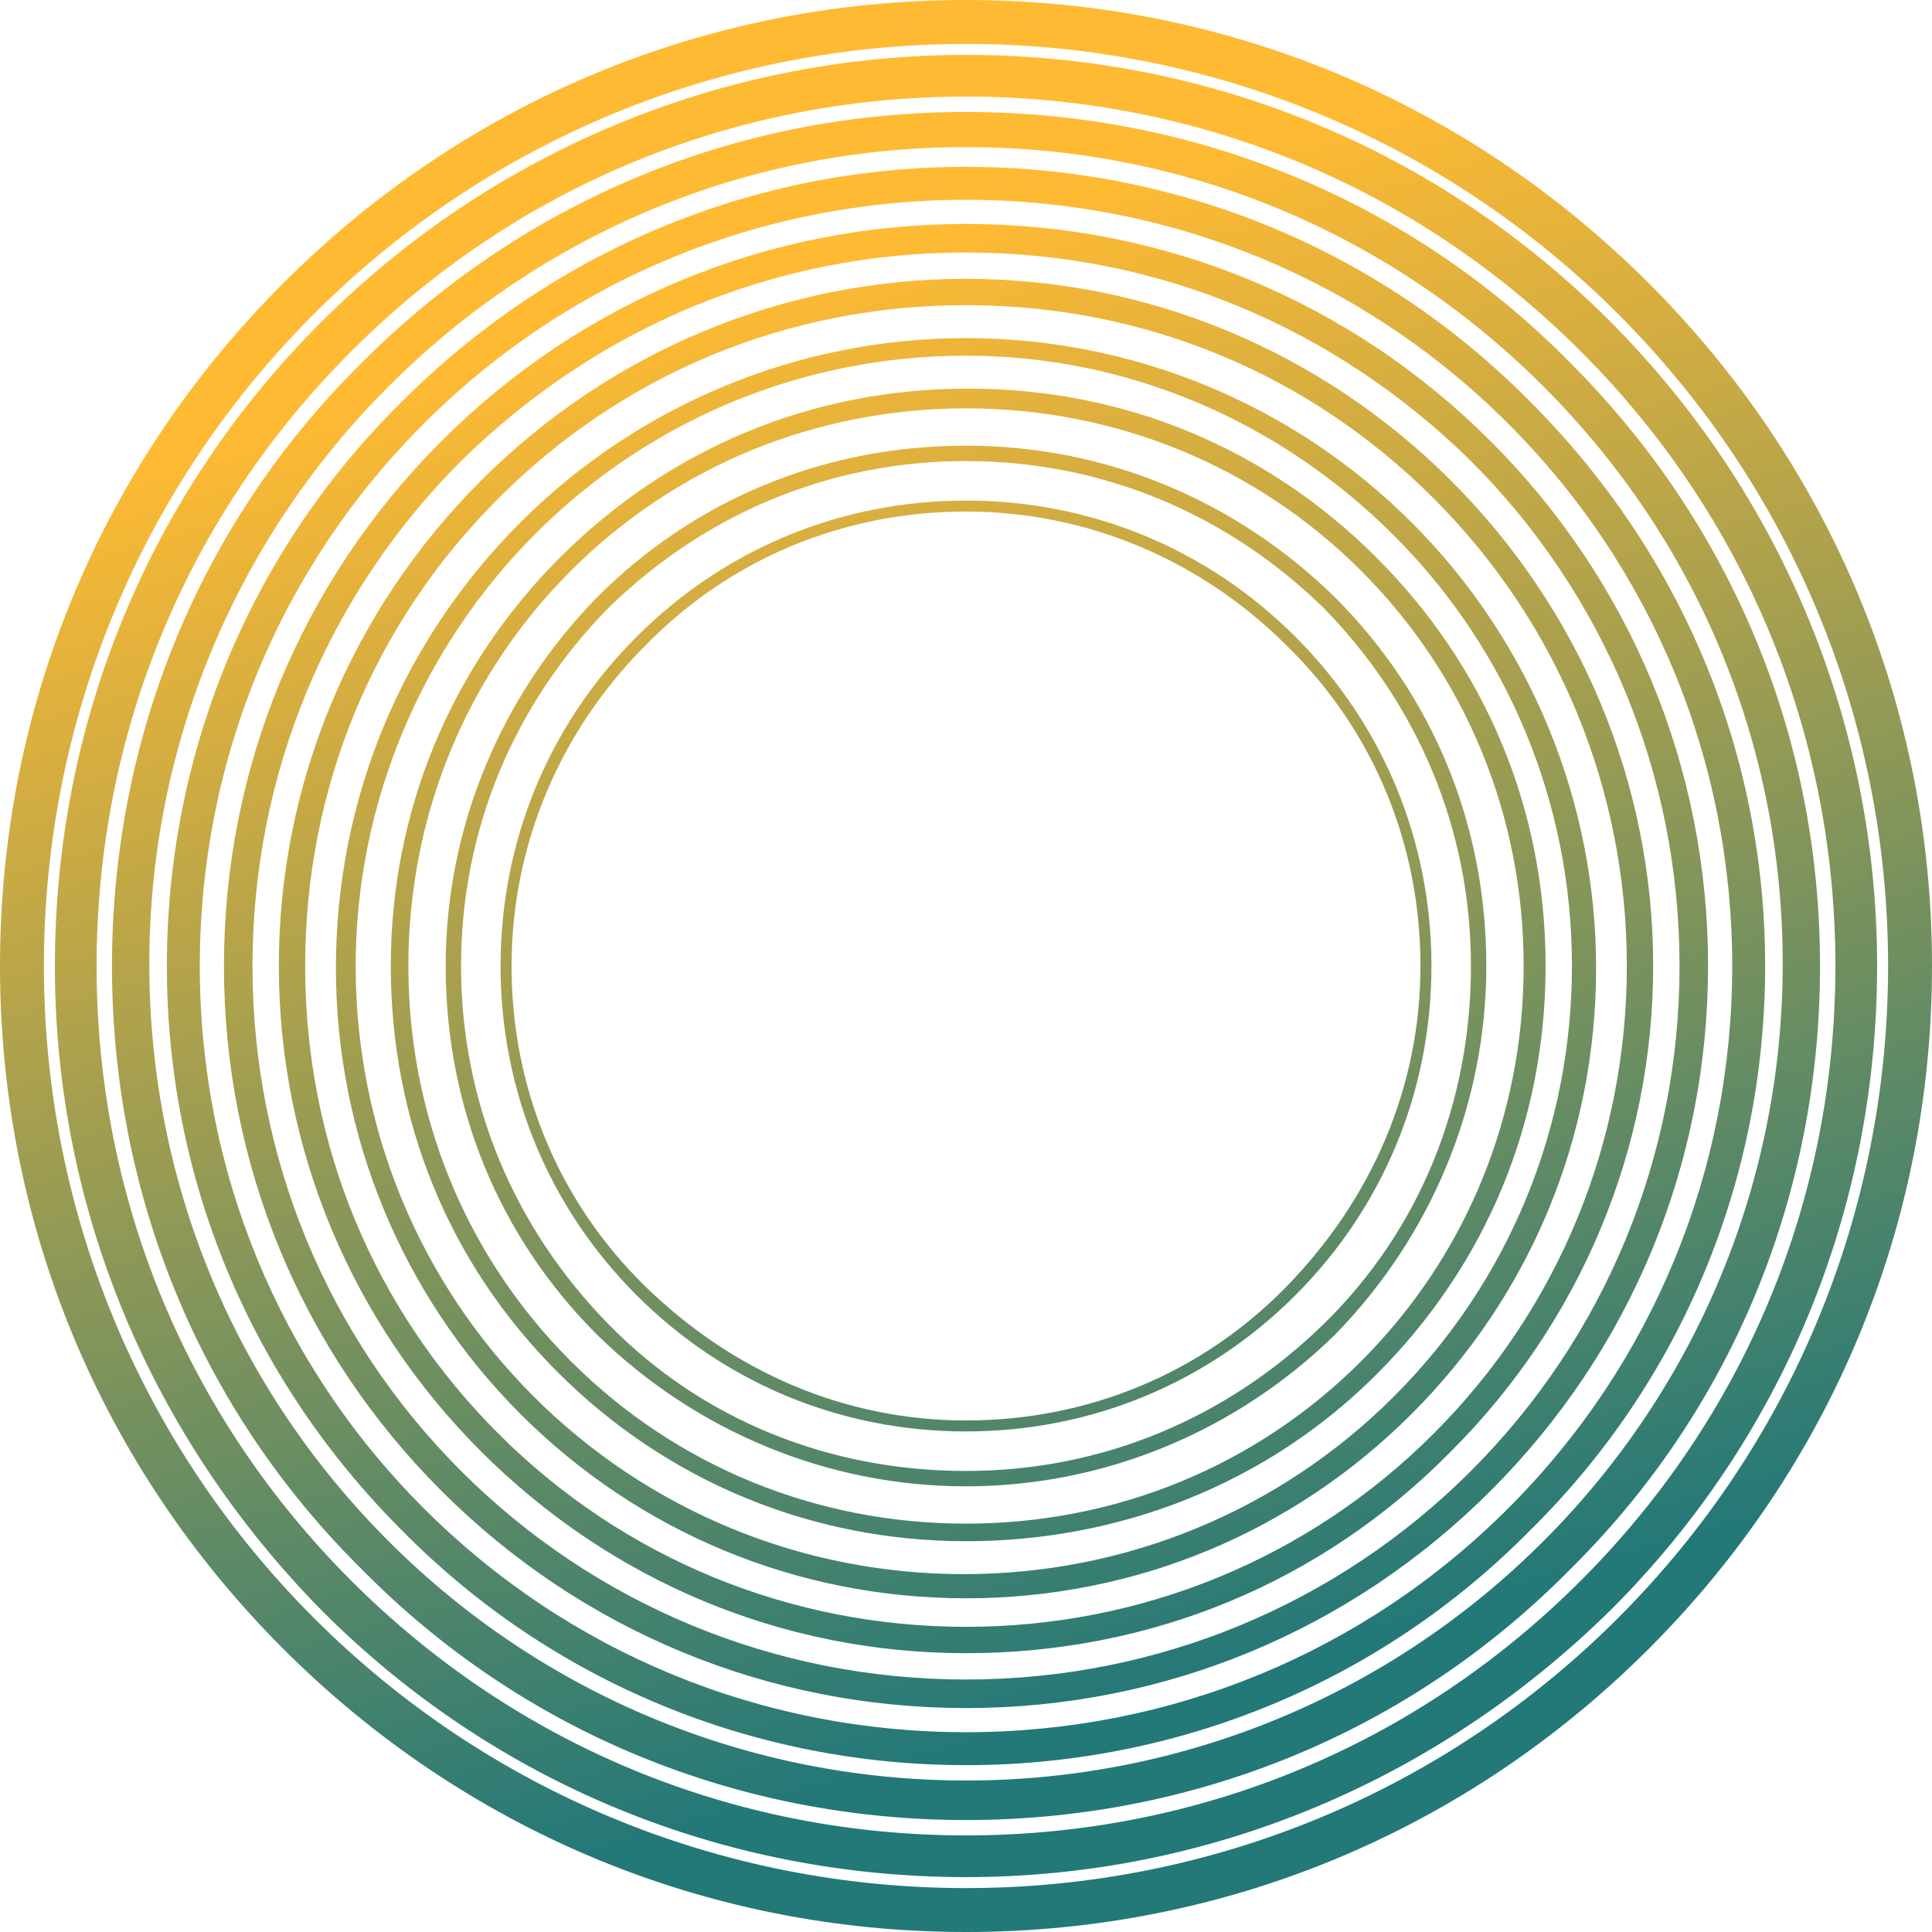
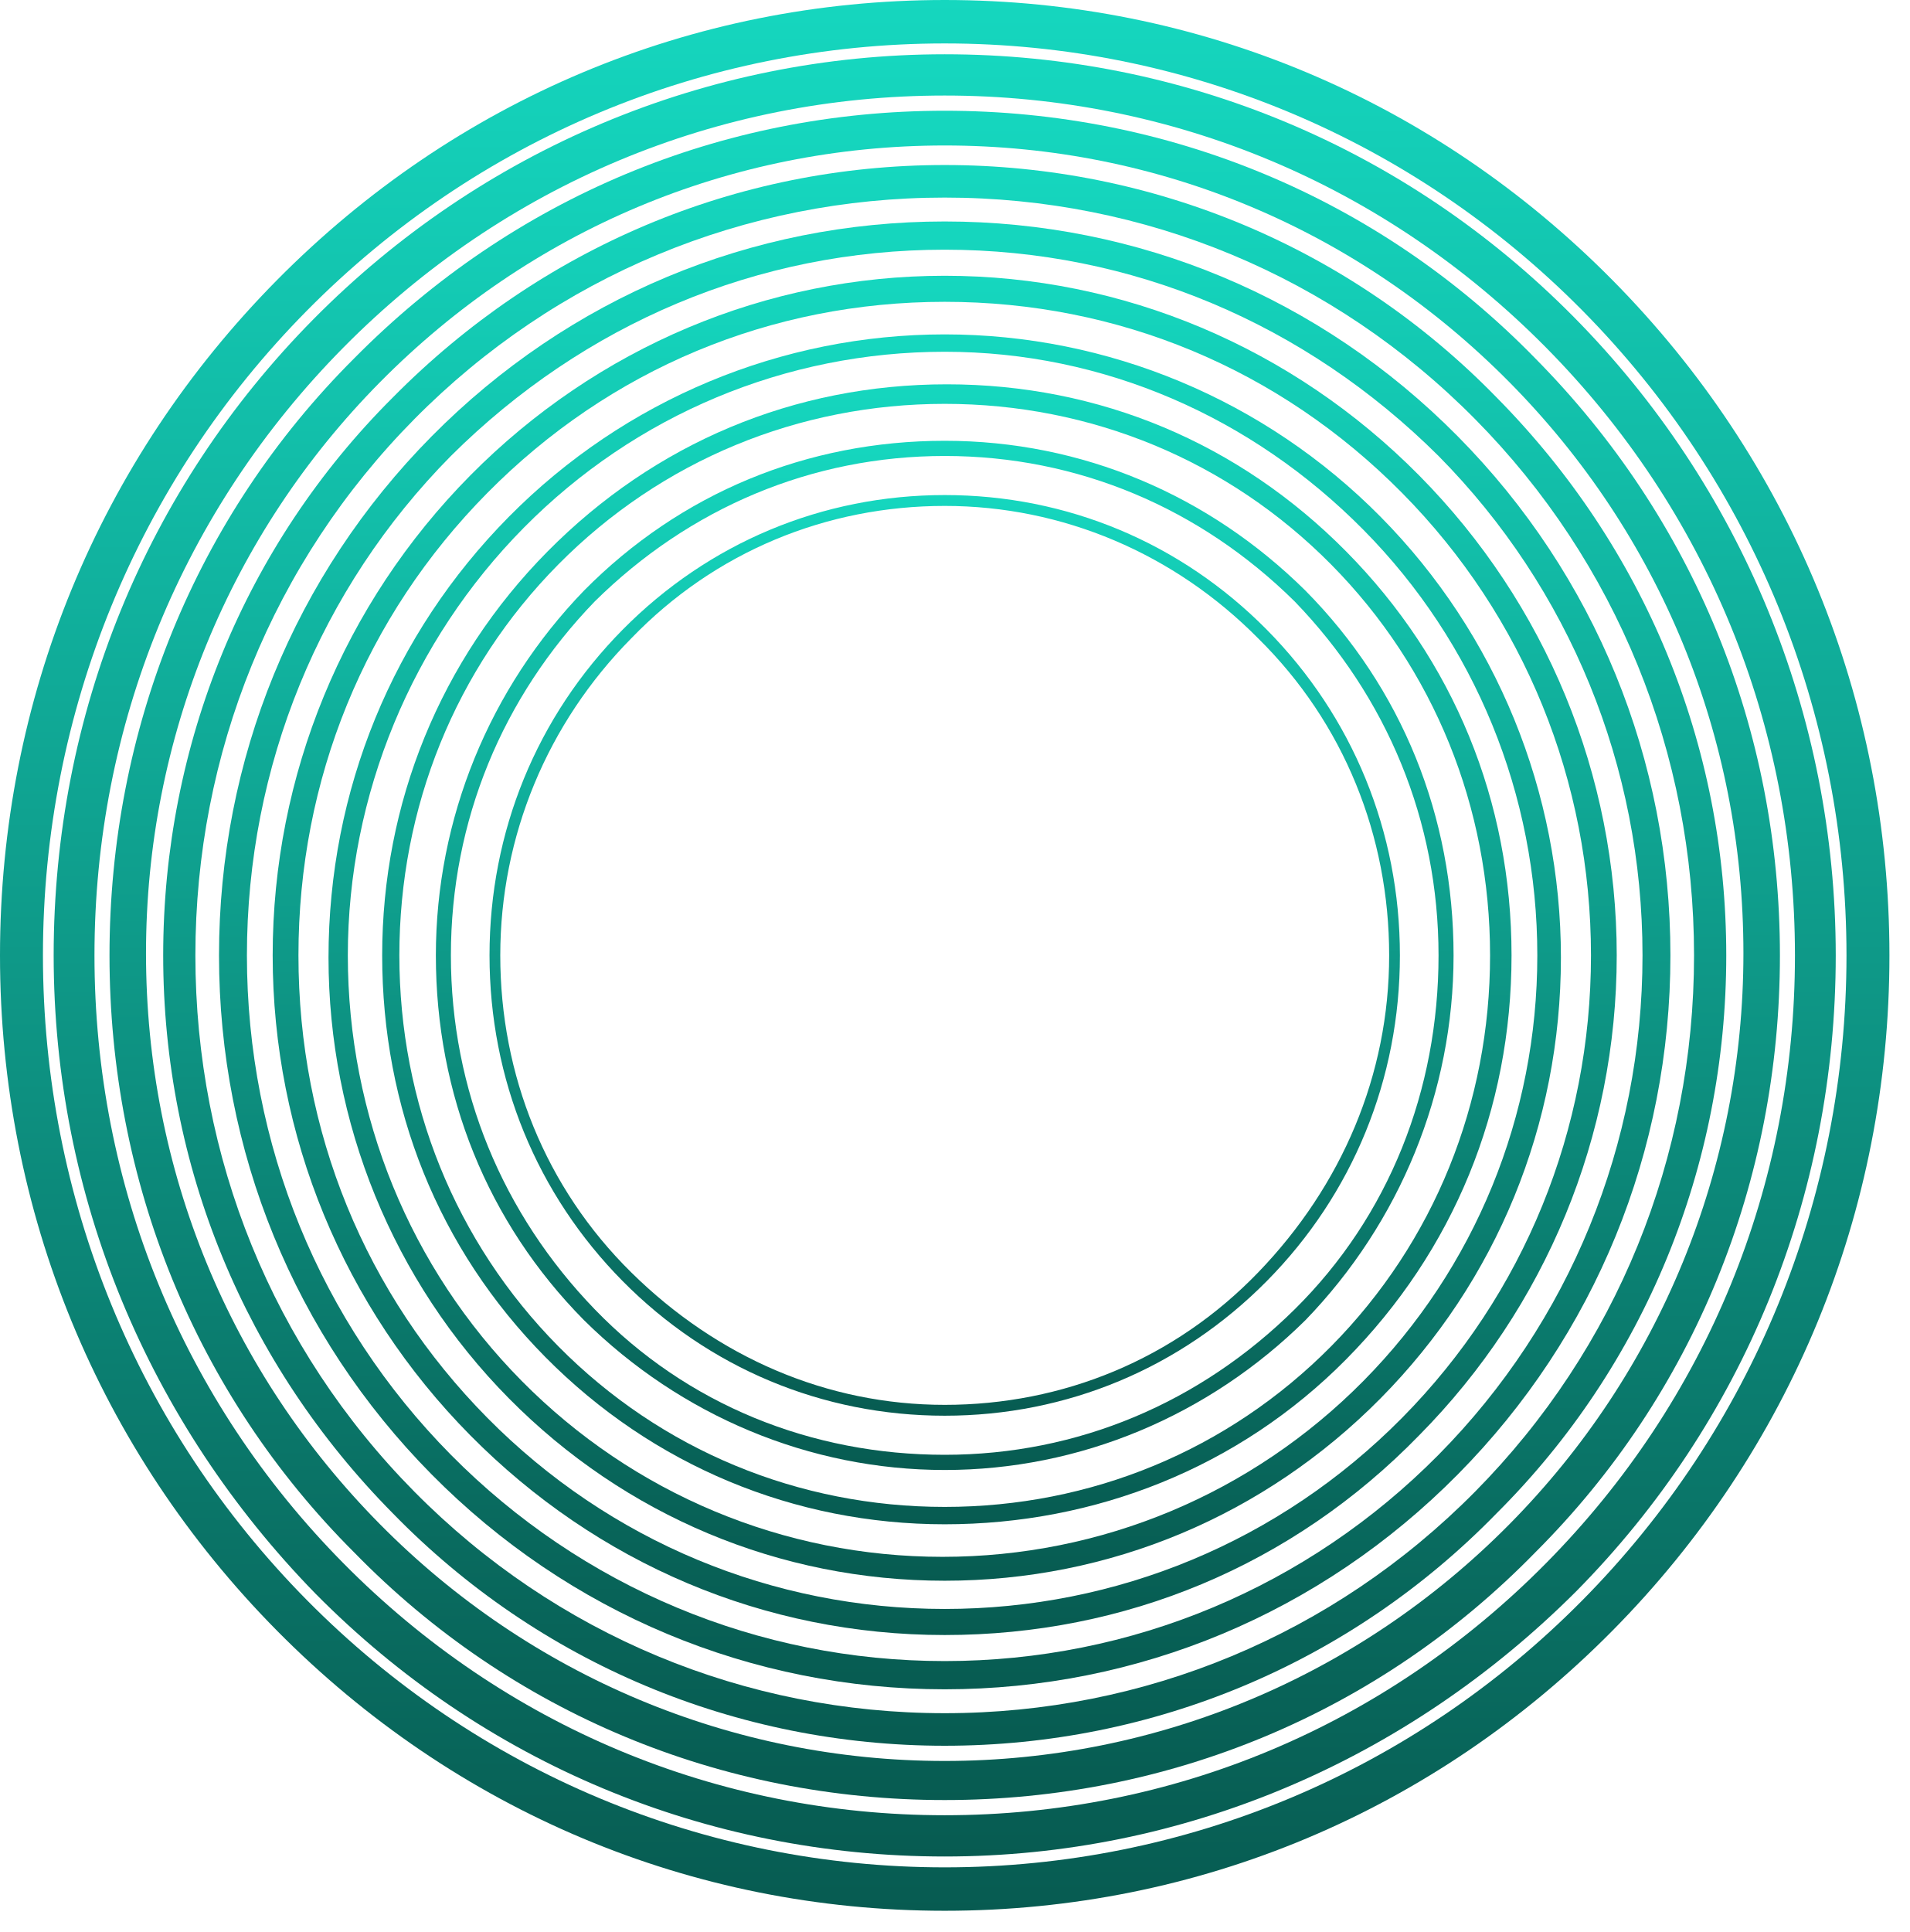
- <svg xmlns="http://www.w3.org/2000/svg" width="88" height="88" viewBox="0 0 88 88" fill="none">
-   <path fill-rule="evenodd" clip-rule="evenodd" d="M44 88C32.2 88 21.2 83.4 12.9 75.1C4.6 66.8 0 55.8 0 44C0 32.2 4.6 21.2 12.9 12.9C21.2 4.6 32.2 0 44 0C55.8 0 66.8 4.6 75.1 12.9C83.4 21.2 88 32.2 88 44C88 55.8 83.4 66.8 75.1 75.1C66.8 83.4 55.8 88 44 88ZM44 2C32.8 2 22.2 6.4 14.3 14.3C6.4 22.2 2 32.8 2 44C2 55.2 6.4 65.8 14.3 73.7C22.2 81.6 32.8 86 44 86C55.2 86 65.8 81.6 73.7 73.7C81.6 65.8 86 55.2 86 44C86 32.8 81.6 22.2 73.7 14.3C65.8 6.4 55.2 2 44 2ZM44 85.5C32.9 85.5 22.5 81.2 14.7 73.4C6.9 65.5 2.5 55.1 2.5 44C2.5 32.9 6.8 22.5 14.6 14.7C22.4 6.9 32.9 2.5 44 2.5C55.1 2.5 65.5 6.8 73.3 14.6C81.1 22.4 85.5 32.9 85.5 44C85.5 55.1 81.2 65.5 73.4 73.3C65.5 81.1 55.1 85.5 44 85.5ZM44 4.4C33.4 4.4 23.5 8.5 16 16C8.5 23.5 4.4 33.4 4.4 44C4.4 54.6 8.5 64.5 16 72C23.5 79.5 33.4 83.6 44 83.6C54.6 83.6 64.5 79.5 72 72C79.5 64.5 83.6 54.6 83.6 44C83.6 33.4 79.5 23.5 72 16C64.5 8.5 54.6 4.4 44 4.4ZM44 82.9C33.6 82.9 23.8 78.9 16.5 71.5C9.1 64.2 5.1 54.4 5.1 44C5.1 33.6 9.1 23.8 16.5 16.5C23.9 9.1 33.6 5.1 44 5.1C54.4 5.1 64.2 9.1 71.5 16.5C78.9 23.9 82.9 33.6 82.9 44C82.9 54.4 78.9 64.2 71.5 71.5C64.2 78.9 54.4 82.9 44 82.9ZM44 6.7C34 6.7 24.7 10.6 17.7 17.6C10.7 24.6 6.8 34 6.8 43.9C6.8 53.9 10.7 63.2 17.7 70.2C24.7 77.2 34.1 81.1 44 81.1C53.9 81.1 63.3 77.2 70.3 70.2C77.3 63.2 81.2 53.8 81.2 43.9C81.2 33.9 77.3 24.6 70.3 17.6C63.3 10.6 54 6.7 44 6.7ZM18.3 69.7C25.1 76.6 34.3 80.4 44 80.4C53.7 80.4 62.9 76.6 69.7 69.7C76.6 62.9 80.4 53.7 80.4 44C80.4 34.3 76.6 25.2 69.7 18.3C62.9 11.4 53.7 7.6 44 7.6C34.3 7.6 25.2 11.4 18.3 18.3C11.4 25.1 7.6 34.3 7.6 44C7.6 53.7 11.4 62.8 18.3 69.7ZM19.3 19.3C25.9 12.7 34.7 9.1 44 9.1C53.3 9.1 62.1 12.7 68.7 19.3C75.3 25.9 78.9 34.7 78.9 44C78.9 53.3 75.3 62.1 68.7 68.7C62.1 75.3 53.3 78.9 44 78.9C34.7 78.9 25.9 75.3 19.3 68.7C12.7 62.1 9.1 53.3 9.1 44C9.1 34.7 12.7 25.9 19.3 19.3ZM44 77.8C35 77.8 26.5 74.3 20.1 67.9C13.7 61.5 10.2 53 10.2 44C10.2 35 13.7 26.5 20.1 20.1C26.5 13.7 35 10.2 44 10.2C53 10.2 61.5 13.7 67.9 20.1C74.3 26.5 77.8 35 77.8 44C77.8 53 74.3 61.5 67.9 67.9C61.5 74.3 53 77.8 44 77.8ZM44 11.5C35.3 11.5 27.2 14.9 21 21C14.9 27.1 11.5 35.3 11.5 44C11.5 52.7 14.9 60.9 21 67C27.1 73.1 35.3 76.5 44 76.5C52.7 76.5 60.9 73.1 67 67C73.1 60.9 76.5 52.7 76.5 44C76.5 35.3 73.1 27.1 67 21C60.8 14.9 52.7 11.5 44 11.5ZM21.9 66.1C27.8 72 35.6 75.3 44 75.3C52.4 75.3 60.2 72.1 66.1 66.1C72 60.2 75.3 52.3 75.3 44C75.3 35.7 72 27.8 66.1 21.9C60.2 16 52.3 12.7 44 12.7C35.7 12.7 27.8 16 21.9 21.9C16 27.8 12.7 35.7 12.7 44C12.7 52.3 16 60.2 21.9 66.1ZM22.7 22.7C28.4 17 35.9 13.9 44 13.9C52.1 13.9 59.6 17 65.3 22.7C71 28.4 74.1 36 74.1 44C74.1 52 71 59.6 65.3 65.3C59.6 71 52 74.1 44 74.1C36 74.1 28.4 71 22.7 65.3C17 59.6 13.9 52.1 13.9 44C13.9 35.9 17 28.4 22.7 22.7ZM44 72.8C36.3 72.8 29.1 69.8 23.7 64.4C18.3 59 15.3 51.7 15.3 44.1C15.3 36.4 18.3 29.2 23.7 23.8C29.1 18.4 36.4 15.4 44 15.4C51.6 15.4 58.9 18.4 64.3 23.8C69.7 29.2 72.7 36.5 72.7 44.1C72.7 51.8 69.7 59 64.3 64.4C58.9 69.8 51.7 72.8 44 72.8ZM44 16.2C36.6 16.2 29.6 19.1 24.4 24.3C19.2 29.5 16.2 36.6 16.2 44C16.2 51.4 19.1 58.4 24.3 63.6C29.5 68.8 36.5 71.7 43.9 71.7C51.3 71.7 58.3 68.8 63.5 63.6C68.7 58.4 71.6 51.4 71.6 44C71.6 36.6 68.7 29.6 63.5 24.4C58.3 19.2 51.4 16.2 44 16.2ZM25.4 62.5C30.4 67.5 37 70.2 44 70.2C51 70.2 57.7 67.6 62.7 62.6C67.7 57.6 70.4 51.1 70.4 44C70.4 36.9 67.7 30.4 62.7 25.4C57.7 20.4 51.2 17.7 44.1 17.7C37 17.7 30.5 20.4 25.5 25.4C20.5 30.4 17.8 37 17.8 44C17.8 51 20.4 57.5 25.4 62.5ZM26 26C30.8 21.2 37.2 18.6 44 18.6C50.8 18.6 57.2 21.2 62 26C66.8 30.8 69.4 37.2 69.4 44C69.4 50.8 66.8 57.2 62 62C57.2 66.8 50.8 69.4 44 69.4C37.2 69.4 30.8 66.8 26 62C21.2 57.2 18.6 50.8 18.6 44C18.6 37.2 21.2 30.8 26 26ZM44 67.7C37.7 67.7 31.7 65.2 27.2 60.8C22.7 56.3 20.3 50.4 20.3 44C20.3 37.7 22.8 31.7 27.2 27.2C31.7 22.7 37.6 20.3 44 20.3C50.4 20.3 56.3 22.8 60.8 27.2C65.3 31.7 67.7 37.6 67.7 44C67.7 50.3 65.2 56.3 60.8 60.8C56.3 65.2 50.3 67.7 44 67.7ZM44 21C37.8 21 32.1 23.4 27.7 27.7C23.4 32.1 21 37.8 21 44C21 50.2 23.4 55.9 27.7 60.3C32 64.7 37.8 67 44 67C50.2 67 55.9 64.6 60.3 60.3C64.7 56 67 50.2 67 44C67 37.8 64.6 32.1 60.3 27.7C55.9 23.4 50.2 21 44 21ZM29 59C33 63 38.3 65.2 44 65.2C49.7 65.2 55 63 59 59C63 55 65.2 49.7 65.2 44C65.2 38.3 63 33 59 29C55 25 49.7 22.8 44 22.8C38.3 22.8 33 25 29 29C25 33 22.8 38.3 22.8 44C22.8 49.7 25 55 29 59ZM29.4 29.4C33.3 25.4 38.5 23.3 44 23.3C49.5 23.3 54.7 25.5 58.6 29.4C62.6 33.3 64.7 38.5 64.7 44C64.7 49.5 62.5 54.6 58.6 58.6C54.7 62.6 49.5 64.7 44 64.7C38.5 64.7 33.4 62.5 29.4 58.6C25.4 54.7 23.3 49.5 23.3 44C23.3 38.5 25.5 33.3 29.4 29.4Z" fill="url(#paint0_linear_8_2)" />
+ <svg xmlns="http://www.w3.org/2000/svg" width="86" height="87" viewBox="0 0 86 87" fill="none">
+   <path d="M42.549 83.6C31.815 83.6 21.758 79.395 14.215 71.769C6.672 64.044 2.417 53.875 2.417 43.022C2.417 32.169 6.576 22 14.119 14.373C21.661 6.746 31.815 2.444 42.549 2.444C53.283 2.444 63.34 6.649 70.883 14.275C78.426 21.902 82.681 32.169 82.681 43.022C82.681 53.875 78.523 64.044 70.98 71.671C63.34 79.298 53.283 83.6 42.549 83.6ZM42.549 4.302C32.299 4.302 22.725 8.311 15.472 15.644C8.22 22.978 4.255 32.658 4.255 43.022C4.255 53.386 8.22 63.067 15.472 70.4C22.725 77.733 32.299 81.742 42.549 81.742C52.8 81.742 62.373 77.733 69.626 70.4C76.879 63.067 80.844 53.386 80.844 43.022C80.844 32.658 76.879 22.978 69.626 15.644C62.373 8.311 52.8 4.302 42.549 4.302Z" fill="url(#paint0_linear)" />
+   <path d="M42.549 81.058C32.492 81.058 23.015 77.147 15.956 69.911C8.8 62.773 4.932 53.191 4.932 43.022C4.932 32.853 8.8 23.271 15.956 16.133C23.112 8.898 32.492 4.987 42.549 4.987C52.607 4.987 62.084 8.898 69.143 16.133C76.299 23.369 80.167 32.853 80.167 43.022C80.167 53.191 76.299 62.773 69.143 69.911C62.084 77.147 52.607 81.058 42.549 81.058ZM42.549 6.551C32.879 6.551 23.886 10.364 17.116 17.209C10.347 24.053 6.576 33.245 6.576 42.925C6.576 52.702 10.347 61.796 17.116 68.64C23.886 75.485 32.976 79.298 42.549 79.298C52.123 79.298 61.213 75.485 67.982 68.64C74.752 61.796 78.523 52.605 78.523 42.925C78.523 33.147 74.752 24.053 67.982 17.209C61.213 10.364 52.22 6.551 42.549 6.551Z" fill="url(#paint1_linear)" />
+   <path d="M42.549 86.044C31.139 86.044 20.501 81.547 12.475 73.431C4.448 65.316 0 54.56 0 43.022C0 31.485 4.448 20.729 12.475 12.613C20.501 4.498 31.139 0 42.549 0C53.96 0 64.598 4.498 72.624 12.613C80.65 20.729 85.099 31.485 85.099 43.022C85.099 54.56 80.65 65.316 72.624 73.431C64.598 81.547 53.96 86.044 42.549 86.044ZM42.549 1.956C31.719 1.956 21.468 6.258 13.829 13.982C6.189 21.707 1.934 32.071 1.934 43.022C1.934 53.973 6.189 64.338 13.829 72.062C21.468 79.787 31.719 84.089 42.549 84.089C53.38 84.089 63.631 79.787 71.27 72.062C78.91 64.338 83.165 53.973 83.165 43.022C83.165 32.071 78.91 21.707 71.27 13.982C63.631 6.258 53.38 1.956 42.549 1.956Z" fill="url(#paint2_linear)" />
+   <path d="M42.55 78.613C33.169 78.613 24.273 74.898 17.697 68.151C11.024 61.404 7.35 52.507 7.35 43.022C7.35 33.538 11.024 24.542 17.697 17.893C24.369 11.146 33.169 7.431 42.55 7.431C51.93 7.431 60.827 11.146 67.402 17.893C74.075 24.64 77.75 33.538 77.75 43.022C77.75 52.507 74.075 61.502 67.402 68.151C60.827 74.898 51.93 78.613 42.55 78.613ZM42.55 8.897C33.556 8.897 25.046 12.418 18.664 18.871C12.281 25.324 8.8 33.929 8.8 43.022C8.8 52.115 12.281 60.72 18.664 67.173C25.046 73.626 33.556 77.147 42.55 77.147C51.543 77.147 60.053 73.626 66.435 67.173C72.818 60.72 76.299 52.115 76.299 43.022C76.299 33.929 72.818 25.324 66.435 18.871C60.053 12.418 51.543 8.897 42.55 8.897Z" fill="url(#paint3_linear)" />
+   <path d="M42.55 76.071C33.846 76.071 25.626 72.649 19.437 66.391C13.248 60.133 9.864 51.822 9.864 43.022C9.864 34.222 13.248 25.911 19.437 19.653C25.626 13.395 33.846 9.973 42.55 9.973C51.253 9.973 59.473 13.395 65.662 19.653C71.851 25.911 75.235 34.222 75.235 43.022C75.235 51.822 71.851 60.133 65.662 66.391C59.473 72.649 51.253 76.071 42.55 76.071ZM42.55 11.244C34.136 11.244 26.303 14.569 20.308 20.533C14.409 26.498 11.121 34.515 11.121 43.022C11.121 51.529 14.409 59.547 20.308 65.511C26.207 71.475 34.136 74.8 42.55 74.8C50.963 74.8 58.892 71.475 64.791 65.511C70.69 59.547 73.978 51.529 73.978 43.022C73.978 34.515 70.69 26.498 64.791 20.533C58.796 14.569 50.963 11.244 42.55 11.244Z" fill="url(#paint4_linear)" />
+   <path d="M42.549 73.627C34.426 73.627 26.883 70.4 21.178 64.631C15.473 58.862 12.281 51.138 12.281 43.022C12.281 34.907 15.473 27.182 21.178 21.413C26.883 15.644 34.523 12.418 42.549 12.418C50.576 12.418 58.215 15.644 63.921 21.413C69.626 27.182 72.817 34.907 72.817 43.022C72.817 51.138 69.626 58.862 63.921 64.631C58.215 70.498 50.672 73.627 42.549 73.627ZM42.549 13.591C34.716 13.591 27.464 16.622 21.952 22.195C16.439 27.769 13.442 35.102 13.442 43.022C13.442 50.942 16.439 58.275 21.952 63.849C27.464 69.422 34.813 72.453 42.549 72.453C50.286 72.453 57.635 69.422 63.147 63.849C68.659 58.275 71.657 50.844 71.657 43.022C71.657 35.2 68.659 27.769 63.147 22.195C57.635 16.622 50.382 13.591 42.549 13.591Z" fill="url(#paint5_linear)" />
+   <path d="M42.55 71.182C35.103 71.182 28.141 68.249 22.919 62.969C17.697 57.689 14.796 50.551 14.796 43.12C14.796 35.591 17.697 28.551 22.919 23.271C28.141 17.991 35.2 15.058 42.55 15.058C49.899 15.058 56.958 17.991 62.18 23.271C67.402 28.551 70.303 35.689 70.303 43.12C70.303 50.649 67.402 57.689 62.18 62.969C56.958 68.249 49.996 71.182 42.55 71.182ZM42.55 15.84C35.394 15.84 28.624 18.675 23.596 23.76C18.567 28.844 15.666 35.786 15.666 43.022C15.666 50.258 18.47 57.102 23.499 62.186C28.527 67.271 35.297 70.106 42.453 70.106C49.609 70.106 56.378 67.271 61.407 62.186C66.435 57.102 69.24 50.258 69.24 43.022C69.24 35.786 66.435 28.942 61.407 23.858C56.378 18.773 49.706 15.84 42.55 15.84Z" fill="url(#paint6_linear)" />
+   <path d="M42.55 68.64C35.78 68.64 29.398 66 24.563 61.111C19.728 56.222 17.213 49.867 17.213 43.022C17.213 36.178 19.824 29.724 24.66 24.835C29.495 19.947 35.78 17.306 42.646 17.306C49.512 17.306 55.798 19.947 60.633 24.835C65.468 29.724 68.079 36.08 68.079 43.022C68.079 49.964 65.468 56.32 60.633 61.209C55.798 66.098 49.319 68.64 42.55 68.64ZM42.55 18.186C35.974 18.186 29.785 20.729 25.143 25.422C20.501 30.115 17.987 36.373 17.987 43.022C17.987 49.671 20.501 55.929 25.143 60.622C29.785 65.316 35.974 67.858 42.55 67.858C49.125 67.858 55.314 65.316 59.956 60.622C64.598 55.929 67.112 49.671 67.112 43.022C67.112 36.373 64.598 30.115 59.956 25.422C55.314 20.729 49.125 18.186 42.55 18.186Z" fill="url(#paint7_linear)" />
+   <path d="M42.55 66.195C36.457 66.195 30.655 63.751 26.303 59.449C21.952 55.049 19.631 49.28 19.631 43.022C19.631 36.862 22.048 30.995 26.303 26.596C30.655 22.195 36.361 19.849 42.55 19.849C48.739 19.849 54.444 22.293 58.796 26.596C63.147 30.995 65.468 36.764 65.468 43.022C65.468 49.182 63.051 55.049 58.796 59.449C54.444 63.751 48.642 66.195 42.55 66.195ZM42.55 20.533C36.554 20.533 31.042 22.88 26.787 27.084C22.629 31.387 20.308 36.96 20.308 43.022C20.308 49.084 22.629 54.658 26.787 58.96C30.945 63.262 36.554 65.511 42.55 65.511C48.545 65.511 54.057 63.164 58.312 58.96C62.567 54.755 64.791 49.084 64.791 43.022C64.791 36.96 62.47 31.387 58.312 27.084C54.057 22.88 48.545 20.533 42.55 20.533Z" fill="url(#paint8_linear)" />
+   <path d="M42.55 63.751C37.037 63.751 31.912 61.6 28.044 57.689C24.176 53.778 22.048 48.596 22.048 43.022C22.048 37.449 24.176 32.267 28.044 28.355C31.912 24.444 37.037 22.293 42.55 22.293C48.062 22.293 53.187 24.444 57.055 28.355C60.923 32.267 63.051 37.449 63.051 43.022C63.051 48.596 60.923 53.778 57.055 57.689C53.187 61.6 48.062 63.751 42.55 63.751ZM42.55 22.782C37.231 22.782 32.202 24.835 28.431 28.747C24.659 32.56 22.532 37.644 22.532 43.022C22.532 48.4 24.563 53.484 28.431 57.298C32.299 61.111 37.231 63.262 42.55 63.262C47.868 63.262 52.897 61.209 56.668 57.298C60.44 53.387 62.567 48.4 62.567 43.022C62.567 37.644 60.536 32.56 56.668 28.747C52.897 24.933 47.868 22.782 42.55 22.782Z" fill="url(#paint9_linear)" />
  <defs>
-     <linearGradient id="paint0_linear_8_2" x1="44" y1="10" x2="62.5" y2="74.5" gradientUnits="userSpaceOnUse">
-       <stop stop-color="#FFBA33" />
-       <stop offset="1" stop-color="#237878" />
+     <linearGradient id="paint0_linear" x1="42.549" y1="2.444" x2="42.549" y2="83.6" gradientUnits="userSpaceOnUse">
+       <stop stop-color="#15D7BF" />
+       <stop offset="1" stop-color="#075B51" />
+     </linearGradient>
+     <linearGradient id="paint1_linear" x1="42.549" y1="4.987" x2="42.549" y2="81.058" gradientUnits="userSpaceOnUse">
+       <stop stop-color="#15D7BF" />
+       <stop offset="1" stop-color="#075B51" />
+     </linearGradient>
+     <linearGradient id="paint2_linear" x1="42.549" y1="0" x2="42.549" y2="86.044" gradientUnits="userSpaceOnUse">
+       <stop stop-color="#15D7BF" />
+       <stop offset="1" stop-color="#075B51" />
+     </linearGradient>
+     <linearGradient id="paint3_linear" x1="42.55" y1="7.431" x2="42.55" y2="78.613" gradientUnits="userSpaceOnUse">
+       <stop stop-color="#15D7BF" />
+       <stop offset="1" stop-color="#075B51" />
+     </linearGradient>
+     <linearGradient id="paint4_linear" x1="42.55" y1="9.973" x2="42.55" y2="76.071" gradientUnits="userSpaceOnUse">
+       <stop stop-color="#15D7BF" />
+       <stop offset="1" stop-color="#075B51" />
+     </linearGradient>
+     <linearGradient id="paint5_linear" x1="42.549" y1="12.418" x2="42.549" y2="73.627" gradientUnits="userSpaceOnUse">
+       <stop stop-color="#15D7BF" />
+       <stop offset="1" stop-color="#075B51" />
+     </linearGradient>
+     <linearGradient id="paint6_linear" x1="42.55" y1="15.058" x2="42.55" y2="71.182" gradientUnits="userSpaceOnUse">
+       <stop stop-color="#15D7BF" />
+       <stop offset="1" stop-color="#075B51" />
+     </linearGradient>
+     <linearGradient id="paint7_linear" x1="42.646" y1="17.306" x2="42.646" y2="68.64" gradientUnits="userSpaceOnUse">
+       <stop stop-color="#15D7BF" />
+       <stop offset="1" stop-color="#075B51" />
+     </linearGradient>
+     <linearGradient id="paint8_linear" x1="42.55" y1="19.849" x2="42.55" y2="66.195" gradientUnits="userSpaceOnUse">
+       <stop stop-color="#15D7BF" />
+       <stop offset="1" stop-color="#075B51" />
+     </linearGradient>
+     <linearGradient id="paint9_linear" x1="42.55" y1="22.293" x2="42.55" y2="63.751" gradientUnits="userSpaceOnUse">
+       <stop stop-color="#15D7BF" />
+       <stop offset="1" stop-color="#075B51" />
    </linearGradient>
  </defs>
</svg>
